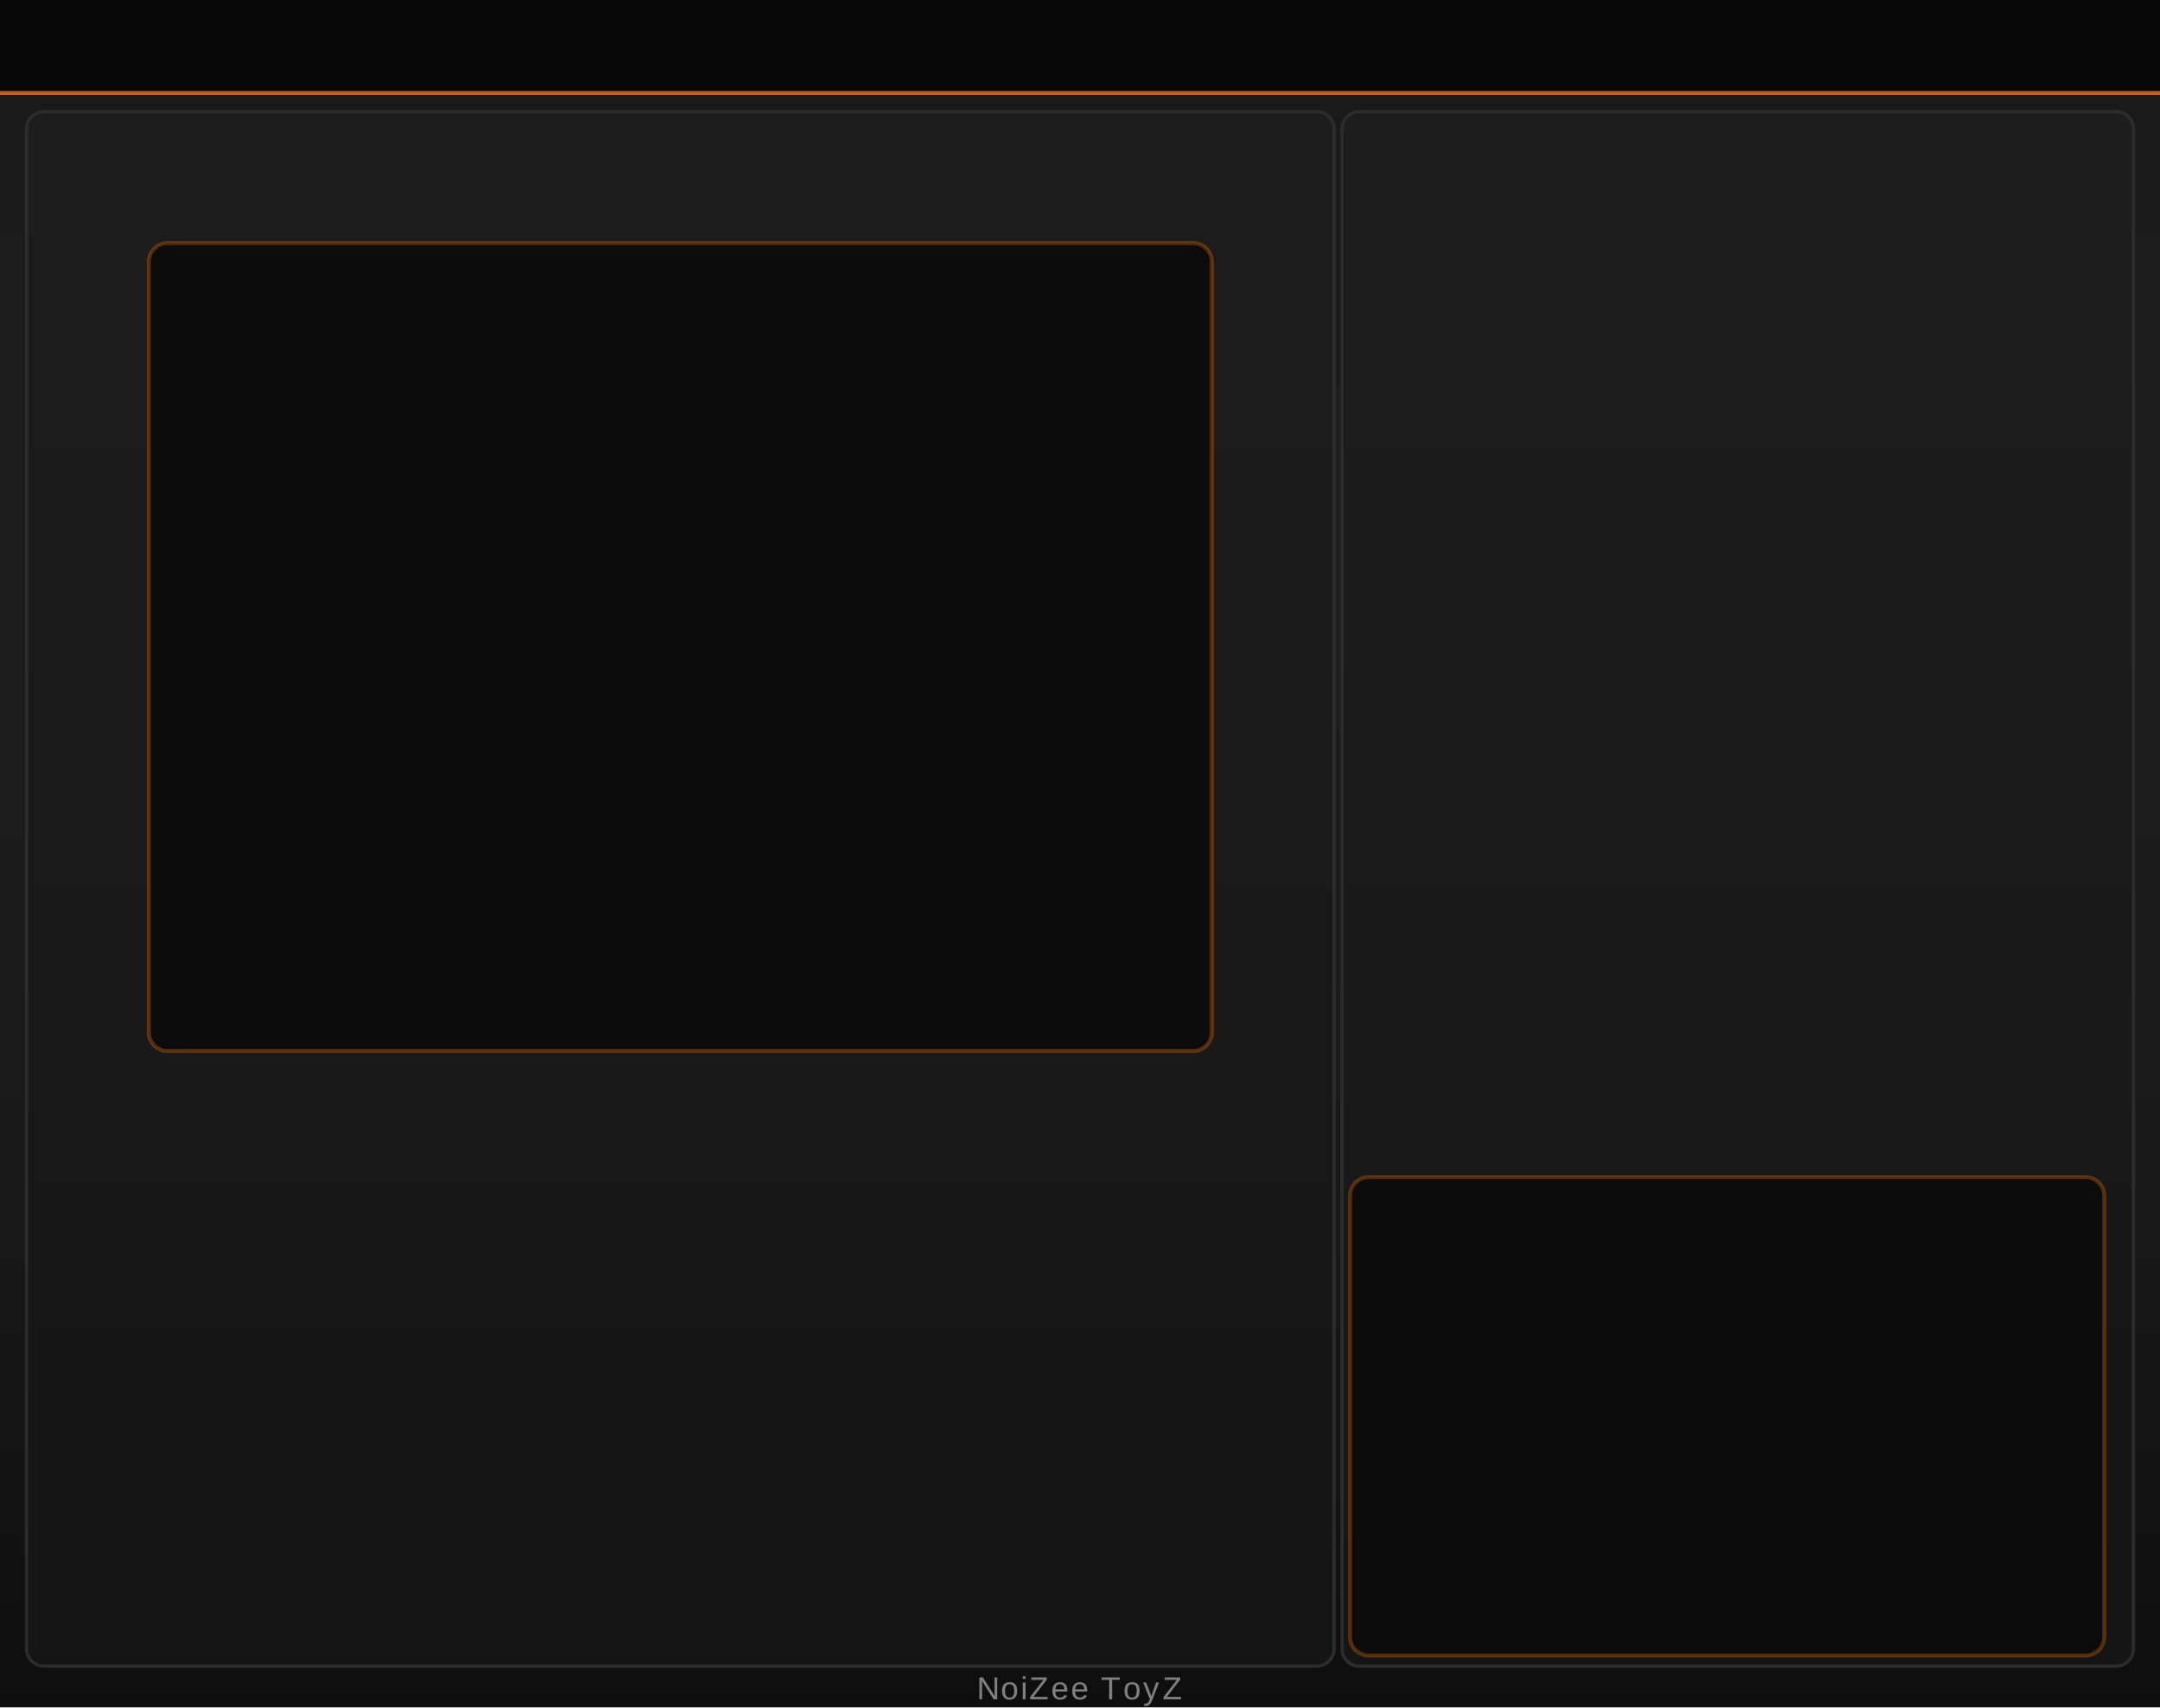
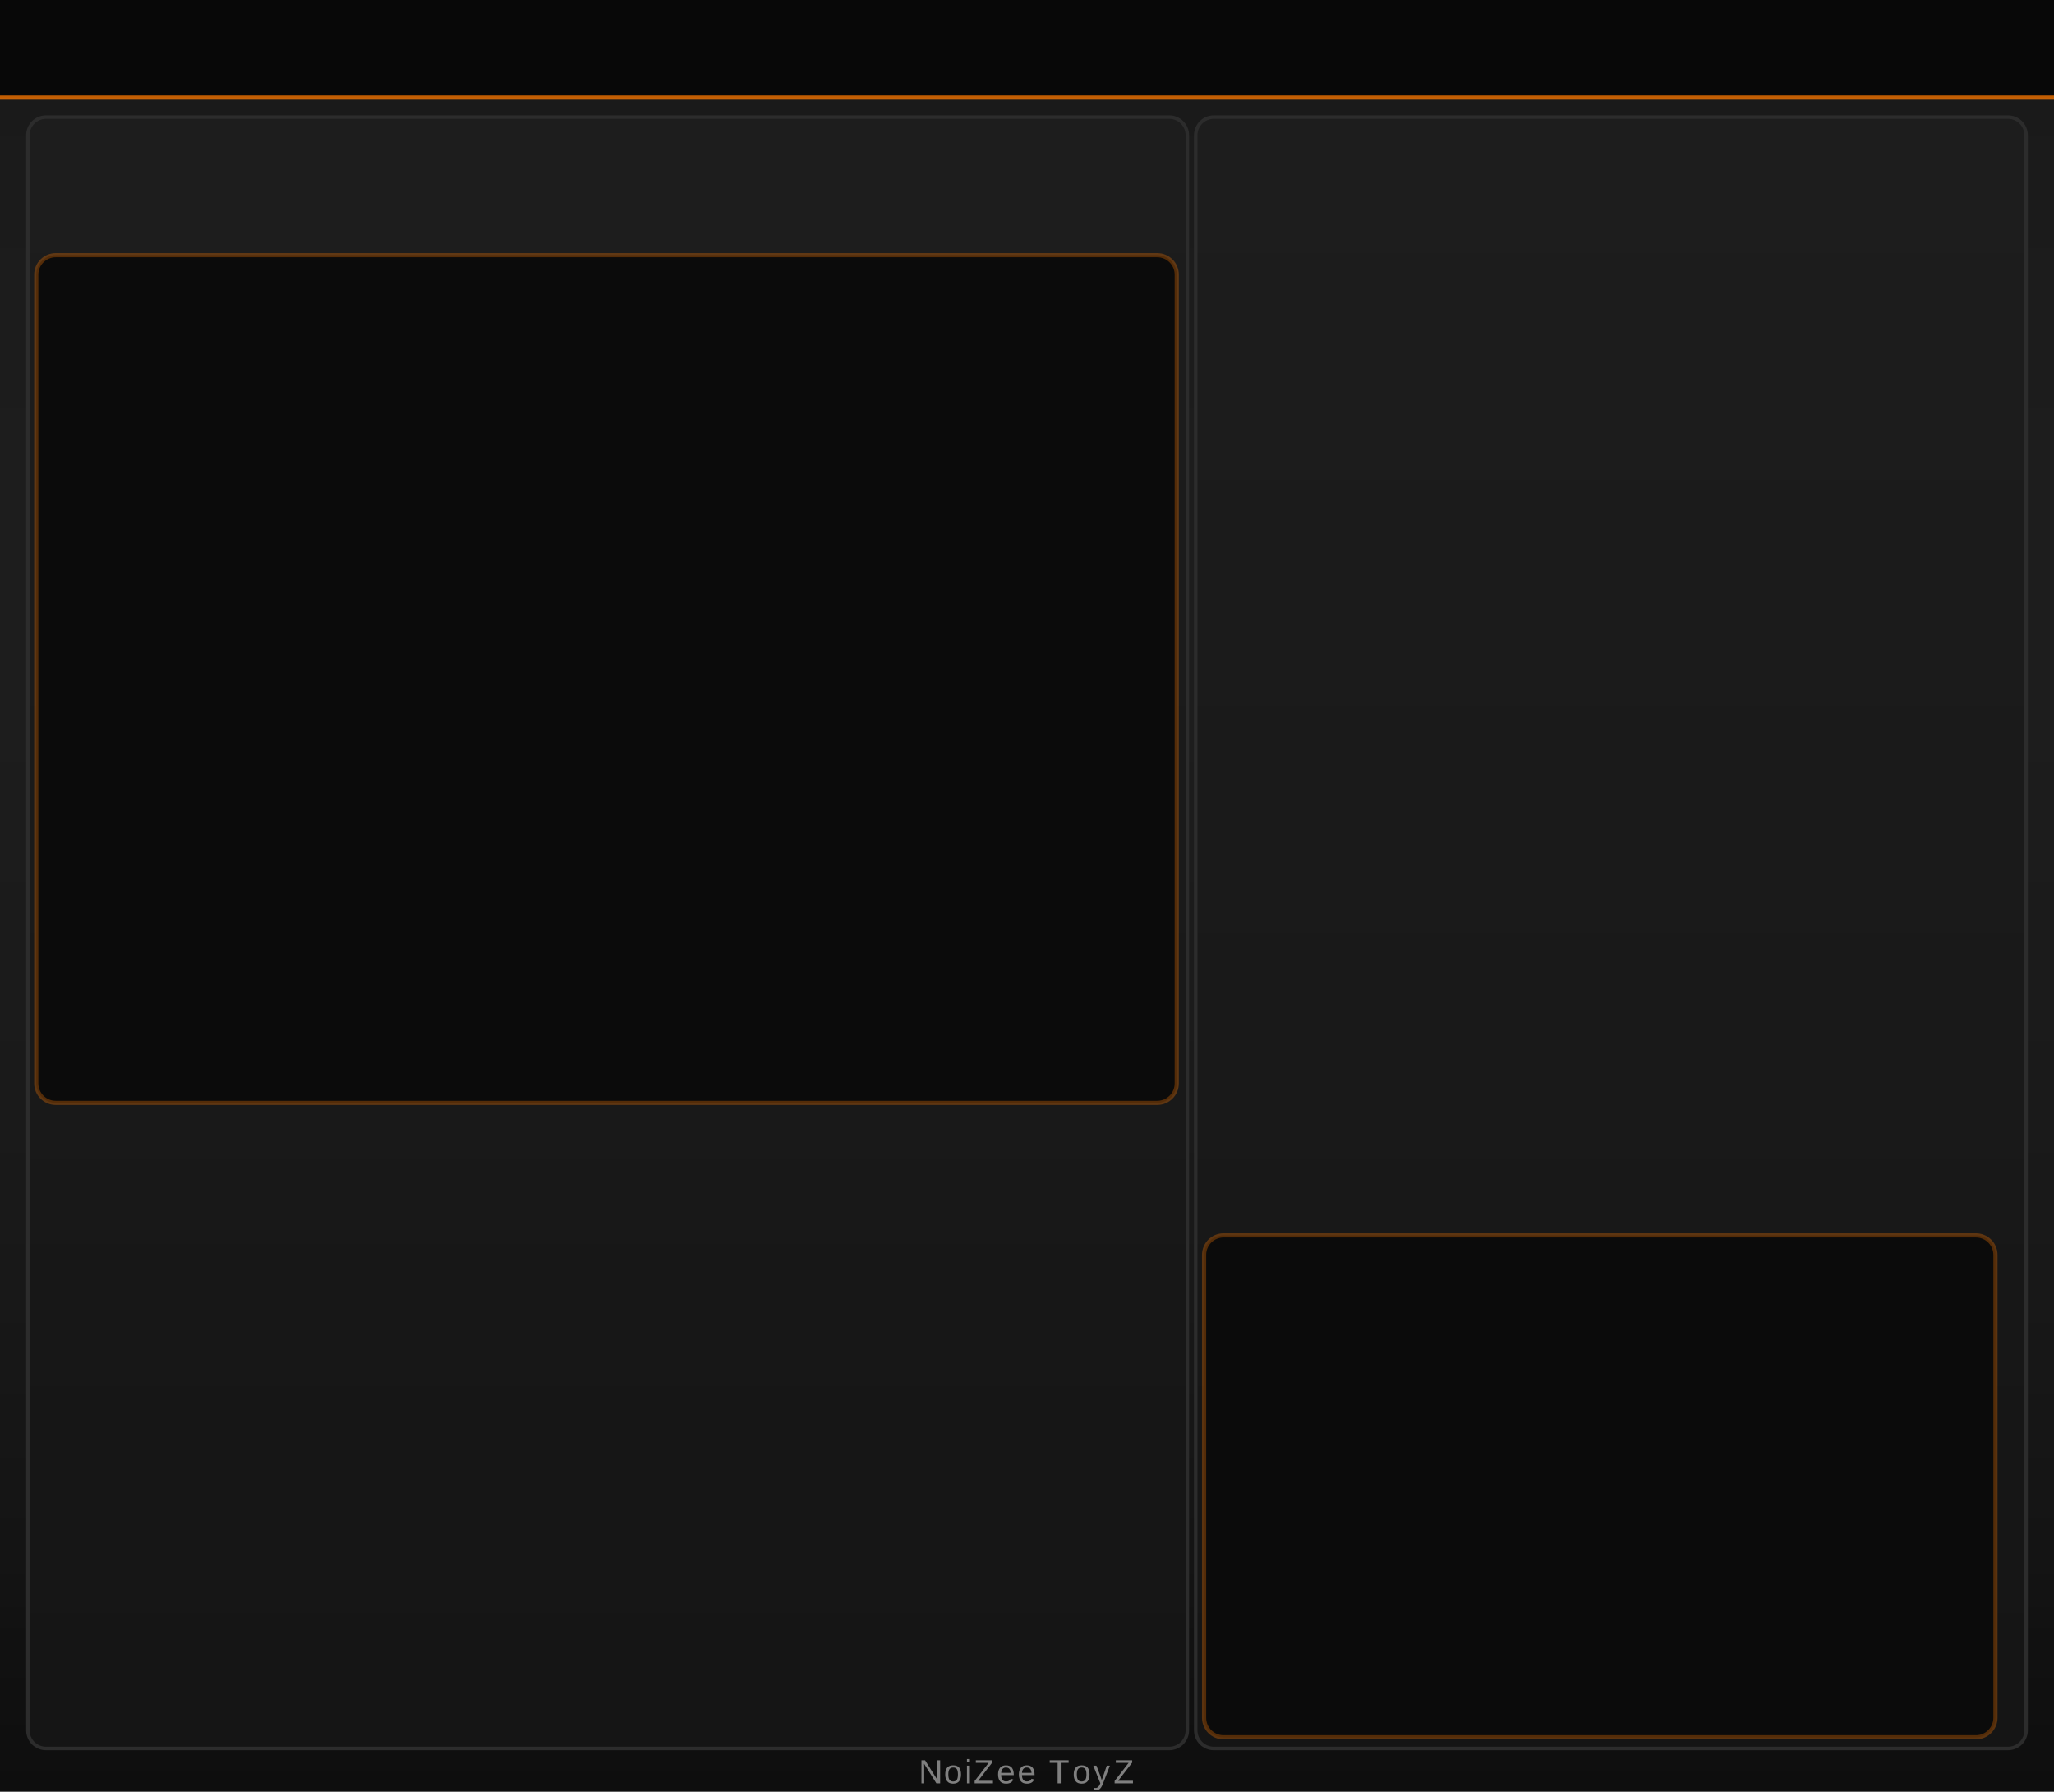
- <svg xmlns="http://www.w3.org/2000/svg" width="162.56mm" height="128.5mm" viewBox="0 0 162.56 128.5">
+ <svg xmlns="http://www.w3.org/2000/svg" width="147.32mm" height="128.5mm" viewBox="0 0 147.32 128.5">
  <defs>
    <linearGradient id="fxg" x1="0" y1="0" x2="0" y2="1">
      <stop offset="0" stop-color="#ffffff" stop-opacity="0.035" />
      <stop offset="1" stop-color="#000000" stop-opacity="0.16" />
    </linearGradient>
    <linearGradient id="fxc" x1="0" y1="0" x2="0" y2="1">
      <stop offset="0" stop-color="#1d1d1d" stop-opacity="0.9" />
      <stop offset="1" stop-color="#151515" stop-opacity="0.9" />
    </linearGradient>
  </defs>
-   <rect x="0" y="0" width="162.56" height="128.5" fill="#111111" />
-   <rect x="0" y="0" width="162.56" height="128.5" fill="url(#fxg)" />
-   <rect x="2" y="8.4" width="98.4" height="117" rx="1.3" fill="url(#fxc)" stroke="#2c2c2c" stroke-width="0.25" />
-   <rect x="11.2" y="18.3" width="80" height="60.8" rx="1.4" fill="#0b0b0b" stroke="#ff7a00" stroke-opacity="0.3" stroke-width="0.3" />
-   <rect x="101" y="8.4" width="59.56" height="117" rx="1.3" fill="url(#fxc)" stroke="#2c2c2c" stroke-width="0.25" />
-   <rect x="101.6" y="88.6" width="56.76" height="36" rx="1.4" fill="#0b0b0b" stroke="#ff7a00" stroke-opacity="0.3" stroke-width="0.3" />
-   <path fill="#080808" d="M0,0 H162.56 V7 H0 Z" />
-   <path d="M0,7.00 H162.56" stroke="#ff7a00" stroke-width="0.3" stroke-opacity="0.75" fill="none" />
-   <g transform="translate(17.78,0)">
+   <rect x="0" y="0" width="147.32" height="128.5" fill="#111111" />
+   <rect x="0" y="0" width="147.32" height="128.5" fill="url(#fxg)" />
+   <rect x="2" y="8.4" width="83.16" height="117" rx="1.3" fill="url(#fxc)" stroke="#2c2c2c" stroke-width="0.25" />
+   <rect x="2.6" y="18.3" width="81.8" height="60.8" rx="1.4" fill="#0b0b0b" stroke="#ff7a00" stroke-opacity="0.3" stroke-width="0.3" />
+   <rect x="85.76" y="8.4" width="59.56" height="117" rx="1.3" fill="url(#fxc)" stroke="#2c2c2c" stroke-width="0.25" />
+   <rect x="86.36" y="88.6" width="56.76" height="36" rx="1.4" fill="#0b0b0b" stroke="#ff7a00" stroke-opacity="0.3" stroke-width="0.3" />
+   <path fill="#080808" d="M0,0 H147.32 V7 H0 Z" />
+   <path d="M0,7.00 H147.32" stroke="#ff7a00" stroke-width="0.3" stroke-opacity="0.75" fill="none" />
+   <g transform="translate(10.16,0)">
    <path fill="#808080" d="M57.001,127.900 L56.117,126.494 L56.123,126.607 L56.129,126.803 L56.129,127.900 L55.930,127.900 L55.930,126.249 L56.190,126.249 L57.083,127.665 Q57.069,127.435 57.069,127.332 L57.069,126.249 L57.270,126.249 L57.270,127.900 L57.001,127.900 Z M58.769,127.265 Q58.769,127.598 58.622,127.761 Q58.475,127.924 58.197,127.924 Q57.919,127.924 57.777,127.754 Q57.635,127.585 57.635,127.265 Q57.635,126.609 58.203,126.609 Q58.494,126.609 58.631,126.769 Q58.769,126.928 58.769,127.265 Z M58.547,127.265 Q58.547,127.002 58.469,126.883 Q58.391,126.765 58.207,126.765 Q58.022,126.765 57.939,126.886 Q57.857,127.007 57.857,127.265 Q57.857,127.516 57.938,127.642 Q58.020,127.768 58.194,127.768 Q58.384,127.768 58.466,127.646 Q58.547,127.524 58.547,127.265 Z M59.193,126.363 L59.193,126.161 L59.404,126.161 L59.404,126.363 L59.193,126.363 Z M59.193,127.900 L59.193,126.632 L59.404,126.632 L59.404,127.900 L59.193,127.900 Z M61.059,127.900 L59.744,127.900 L59.744,127.732 L60.750,126.431 L59.830,126.431 L59.830,126.249 L61.004,126.249 L61.004,126.412 L59.999,127.717 L61.059,127.717 L61.059,127.900 Z M61.647,127.311 Q61.647,127.528 61.737,127.647 Q61.827,127.765 62.000,127.765 Q62.138,127.765 62.220,127.710 Q62.303,127.655 62.332,127.571 L62.517,127.623 Q62.403,127.924 62.000,127.924 Q61.719,127.924 61.572,127.756 Q61.425,127.588 61.425,127.258 Q61.425,126.944 61.572,126.776 Q61.719,126.609 61.992,126.609 Q62.551,126.609 62.551,127.282 L62.551,127.311 L61.647,127.311 Z M62.333,127.149 Q62.316,126.948 62.231,126.856 Q62.147,126.765 61.989,126.765 Q61.835,126.765 61.746,126.867 Q61.656,126.970 61.649,127.149 L62.333,127.149 Z M63.139,127.311 Q63.139,127.528 63.229,127.647 Q63.319,127.765 63.492,127.765 Q63.630,127.765 63.712,127.710 Q63.795,127.655 63.824,127.571 L64.009,127.623 Q63.896,127.924 63.492,127.924 Q63.211,127.924 63.064,127.756 Q62.917,127.588 62.917,127.258 Q62.917,126.944 63.064,126.776 Q63.211,126.609 63.484,126.609 Q64.043,126.609 64.043,127.282 L64.043,127.311 L63.139,127.311 Z M63.825,127.149 Q63.808,126.948 63.724,126.856 Q63.639,126.765 63.481,126.765 Q63.328,126.765 63.238,126.867 Q63.148,126.970 63.141,127.149 L63.825,127.149 Z M65.919,126.431 L65.919,127.900 L65.696,127.900 L65.696,126.431 L65.129,126.431 L65.129,126.249 L66.486,126.249 L66.486,126.431 L65.919,126.431 Z M67.985,127.265 Q67.985,127.598 67.838,127.761 Q67.691,127.924 67.413,127.924 Q67.135,127.924 66.993,127.754 Q66.851,127.585 66.851,127.265 Q66.851,126.609 67.419,126.609 Q67.710,126.609 67.847,126.769 Q67.985,126.928 67.985,127.265 Z M67.763,127.265 Q67.763,127.002 67.685,126.883 Q67.607,126.765 67.423,126.765 Q67.238,126.765 67.155,126.886 Q67.073,127.007 67.073,127.265 Q67.073,127.516 67.154,127.642 Q67.236,127.768 67.410,127.768 Q67.600,127.768 67.682,127.646 Q67.763,127.524 67.763,127.265 Z M68.473,128.398 Q68.386,128.398 68.327,128.385 L68.327,128.227 Q68.372,128.234 68.426,128.234 Q68.623,128.234 68.737,127.945 L68.757,127.894 L68.255,126.632 L68.480,126.632 L68.747,127.333 Q68.753,127.349 68.761,127.372 Q68.769,127.395 68.813,127.525 Q68.858,127.655 68.861,127.670 L68.944,127.440 L69.221,126.632 L69.444,126.632 L68.957,127.900 Q68.878,128.103 68.810,128.202 Q68.742,128.301 68.659,128.349 Q68.577,128.398 68.473,128.398 Z M71.099,127.900 L69.784,127.900 L69.784,127.732 L70.790,126.431 L69.870,126.431 L69.870,126.249 L71.044,126.249 L71.044,126.412 L70.038,127.717 L71.099,127.717 L71.099,127.900 Z" />
  </g>
</svg>
